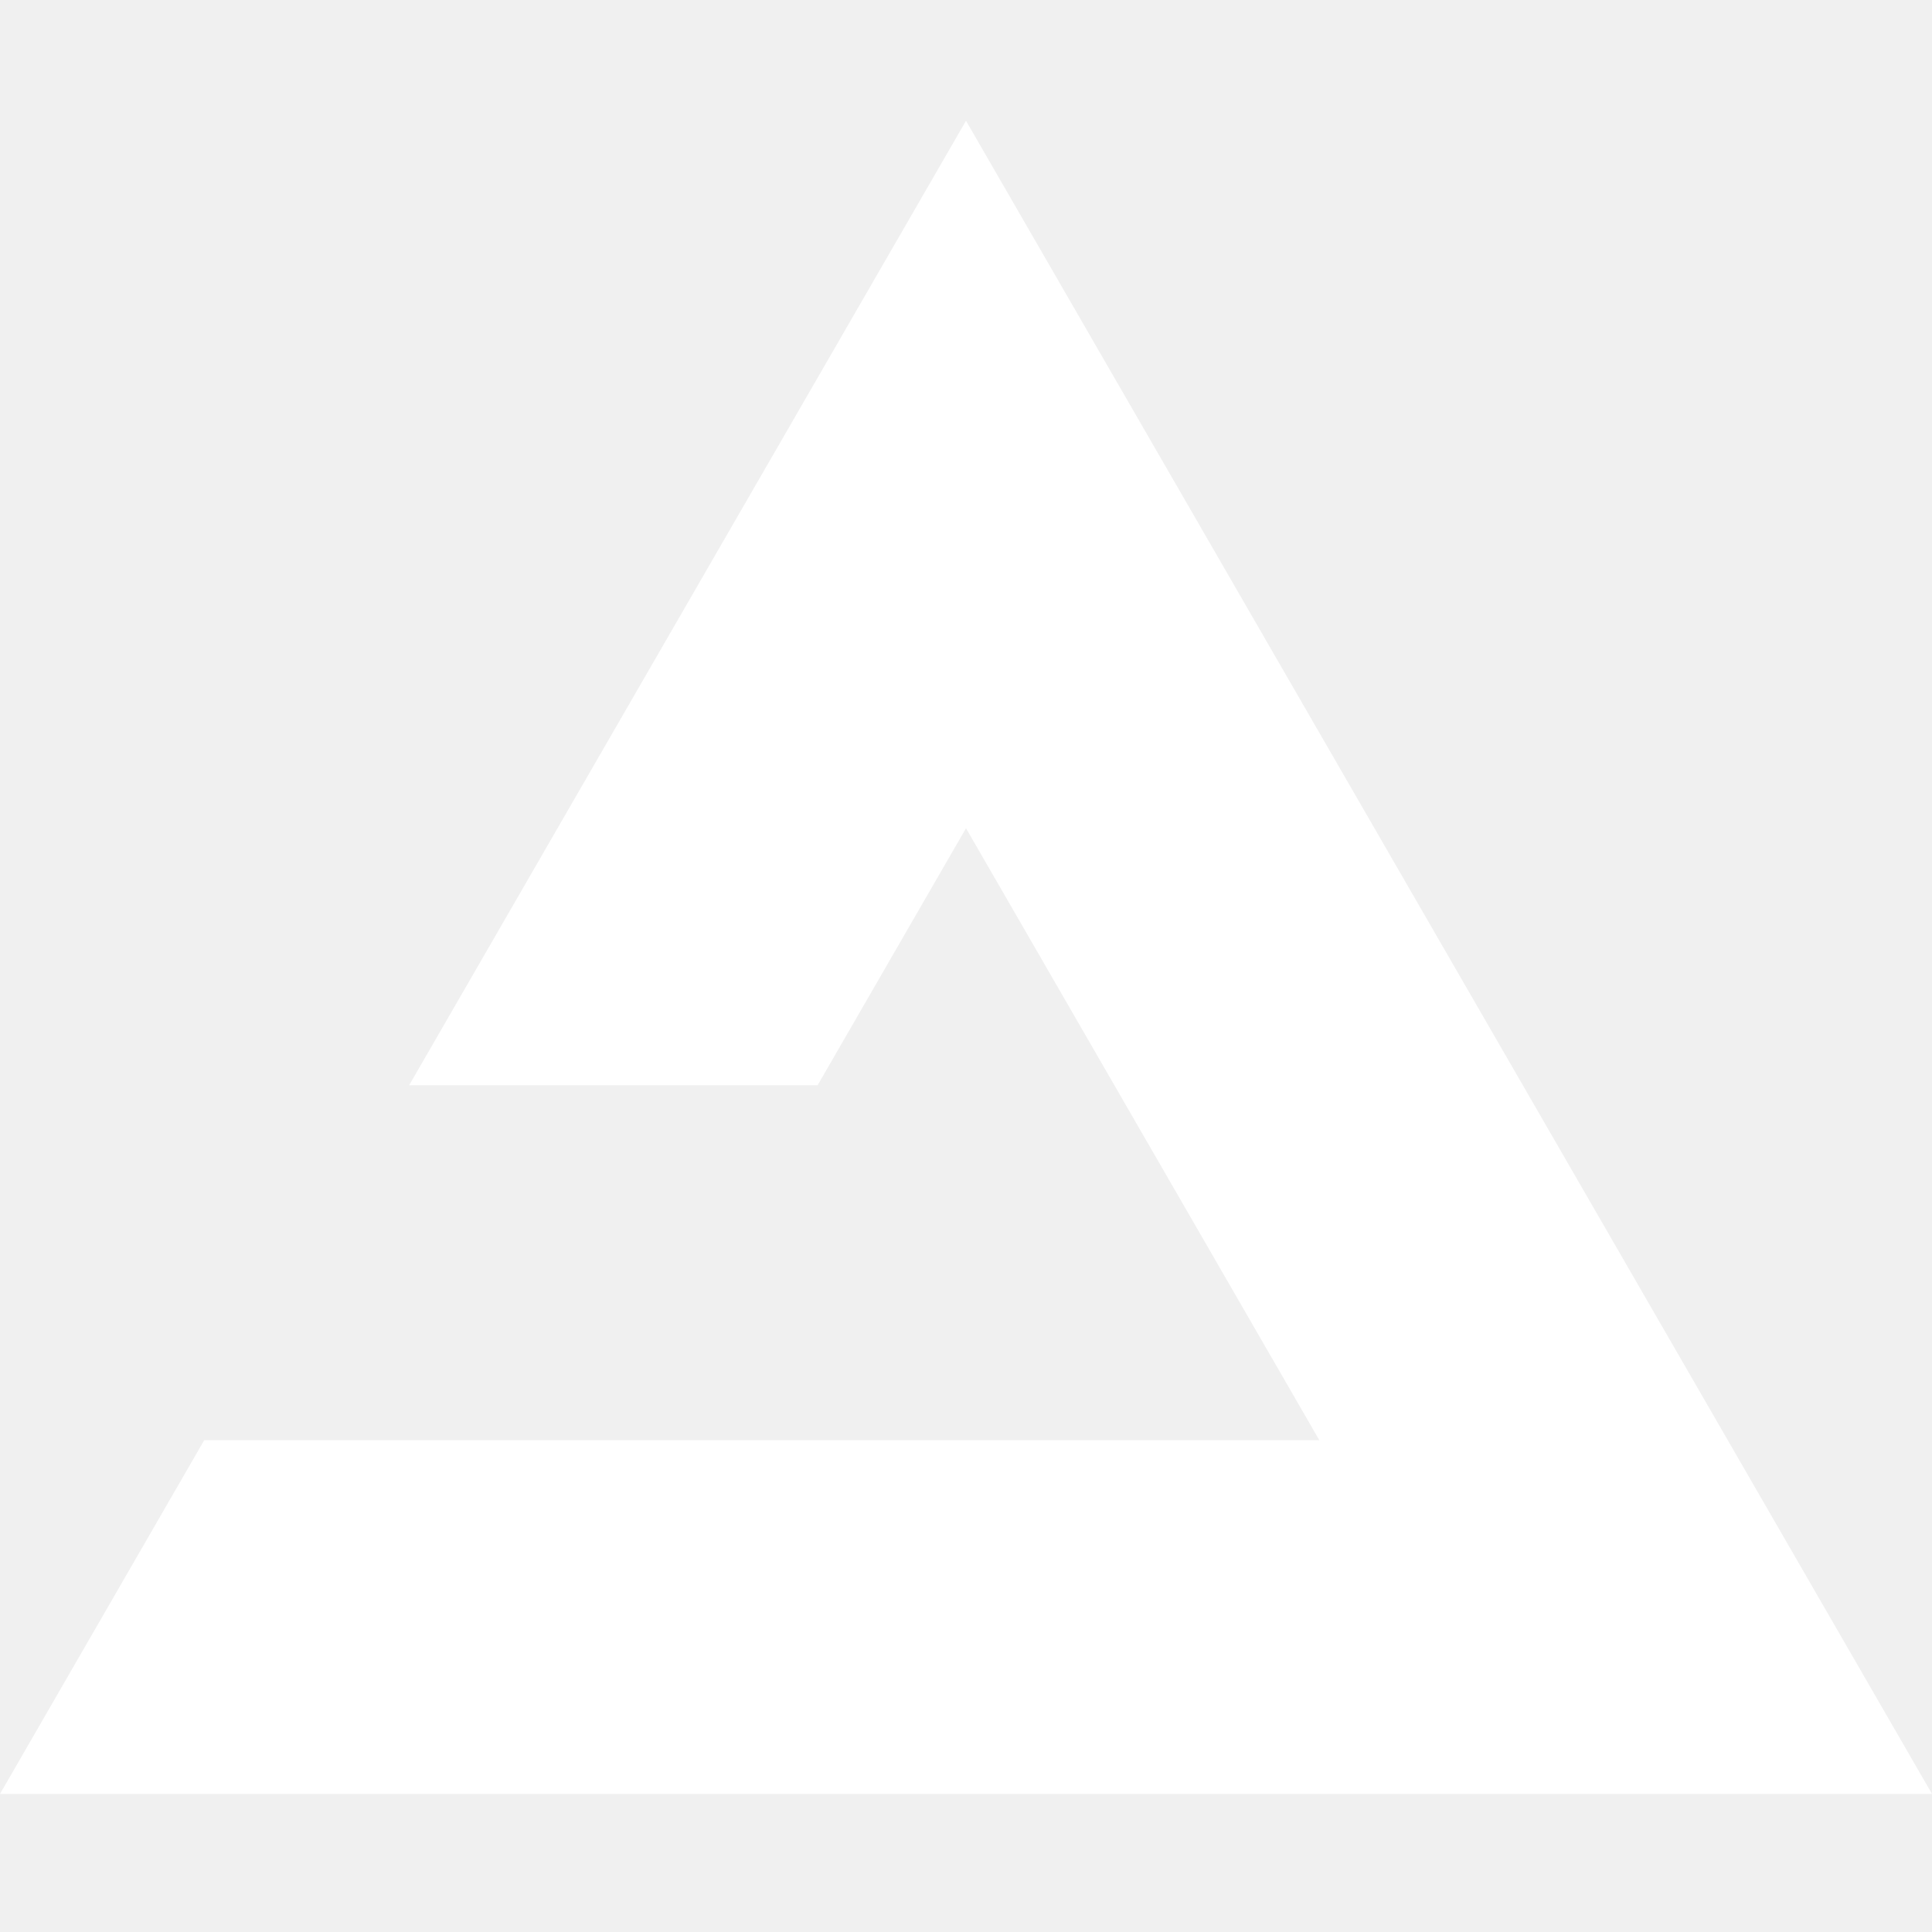
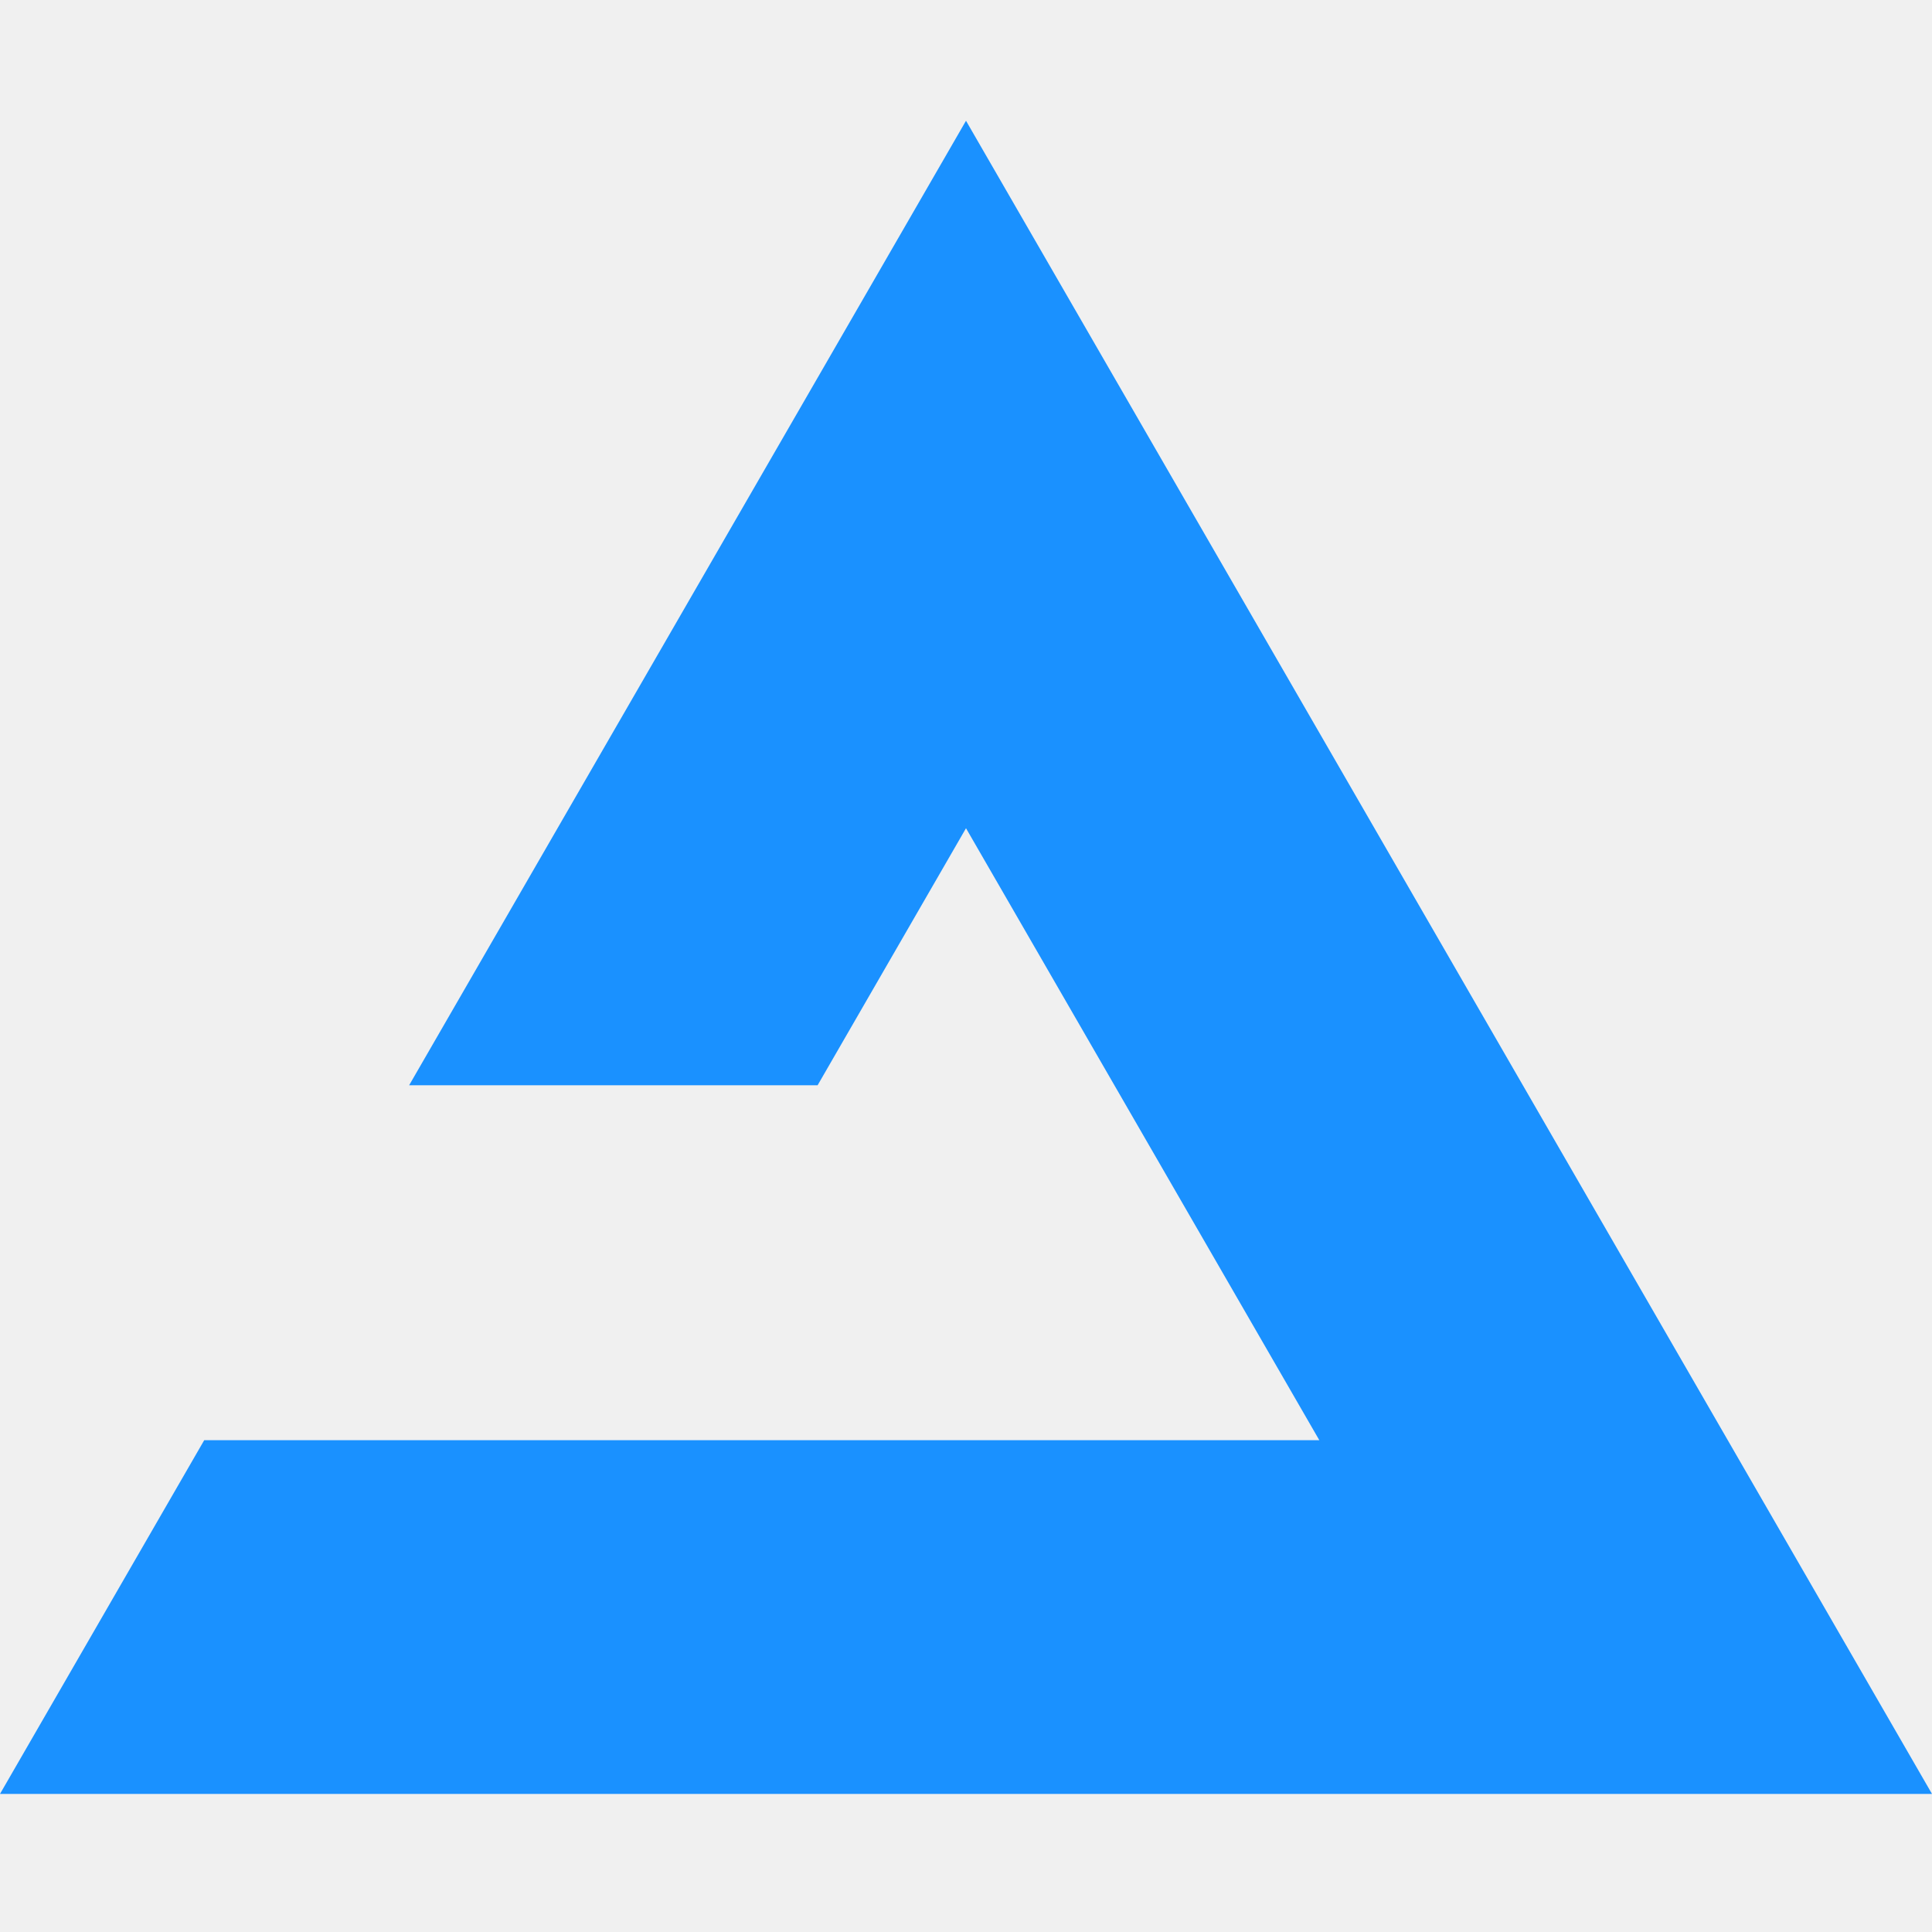
<svg xmlns="http://www.w3.org/2000/svg" width="64" height="64" fill="none" viewBox="0 0 64 64">
-   <path fill="#fff" d="M32 4L64 59.426H0L6.765 47.708H43.704L32 27.436L27.084 35.951H13.553L32 4Z" />
+   <path fill="#1A91FF" d="M32 4L64 59.426H0L6.765 47.708H43.704L32 27.436L27.084 35.951H13.553L32 4Z" />
</svg>
